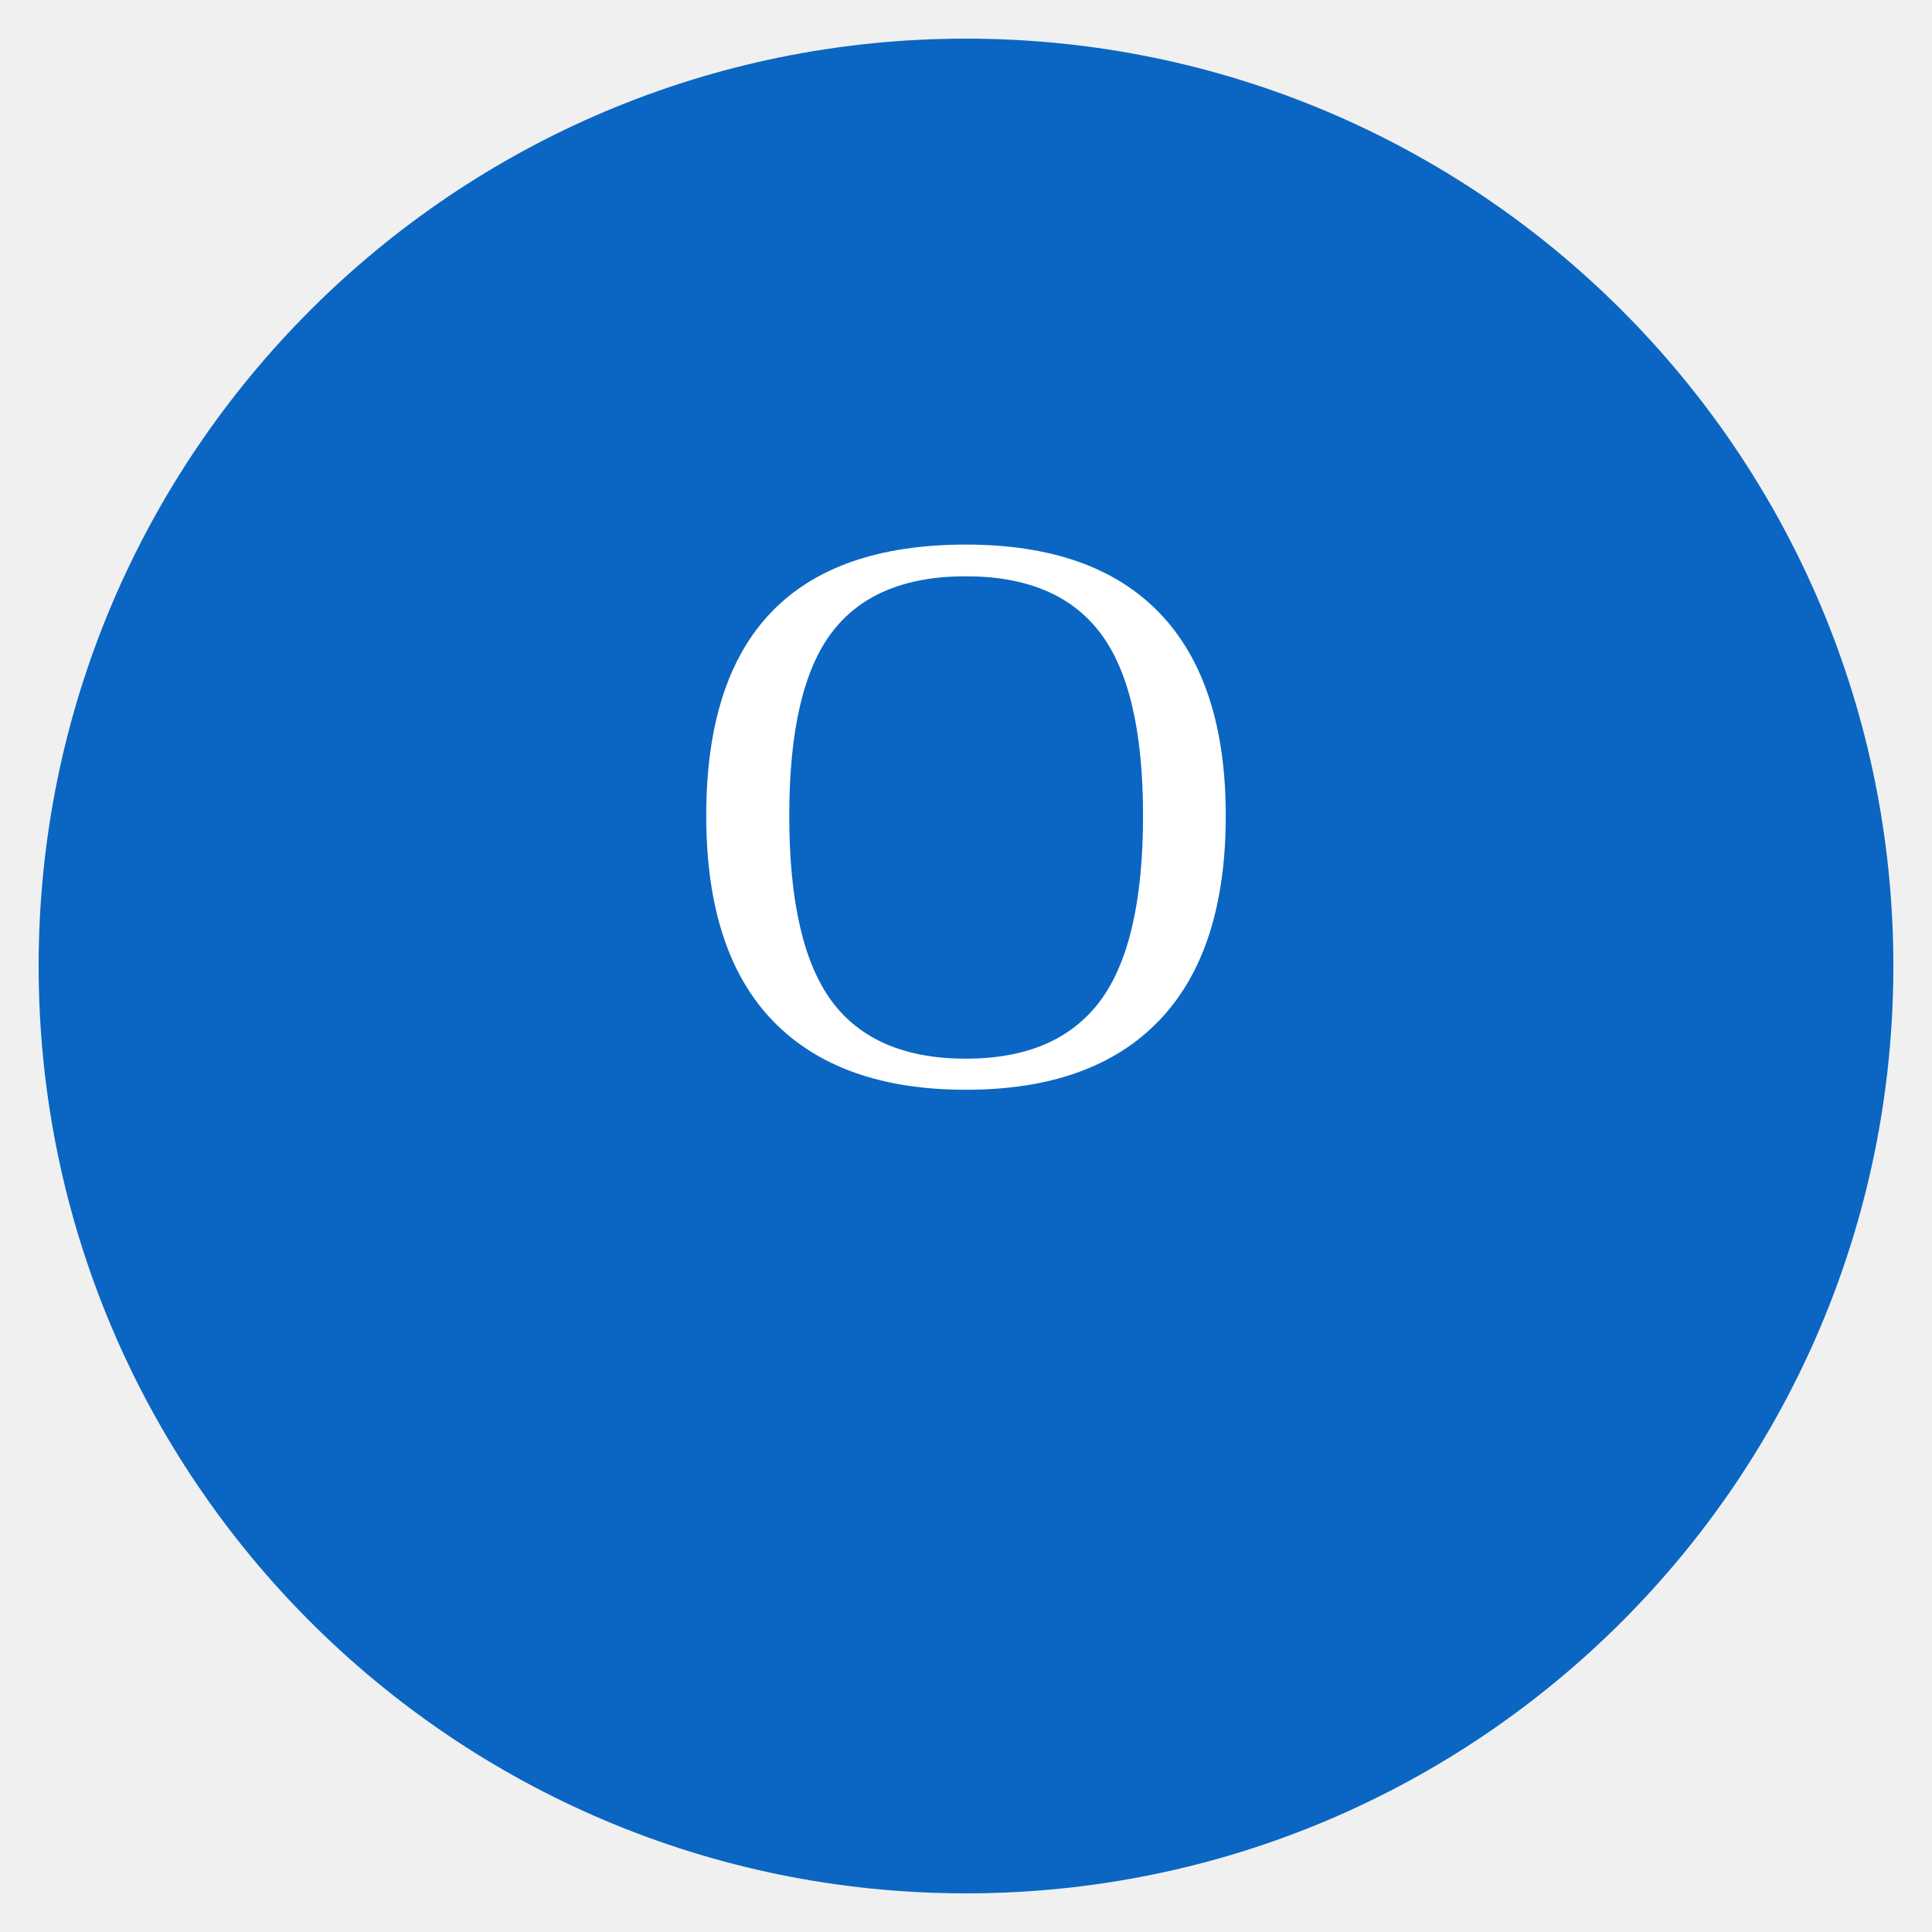
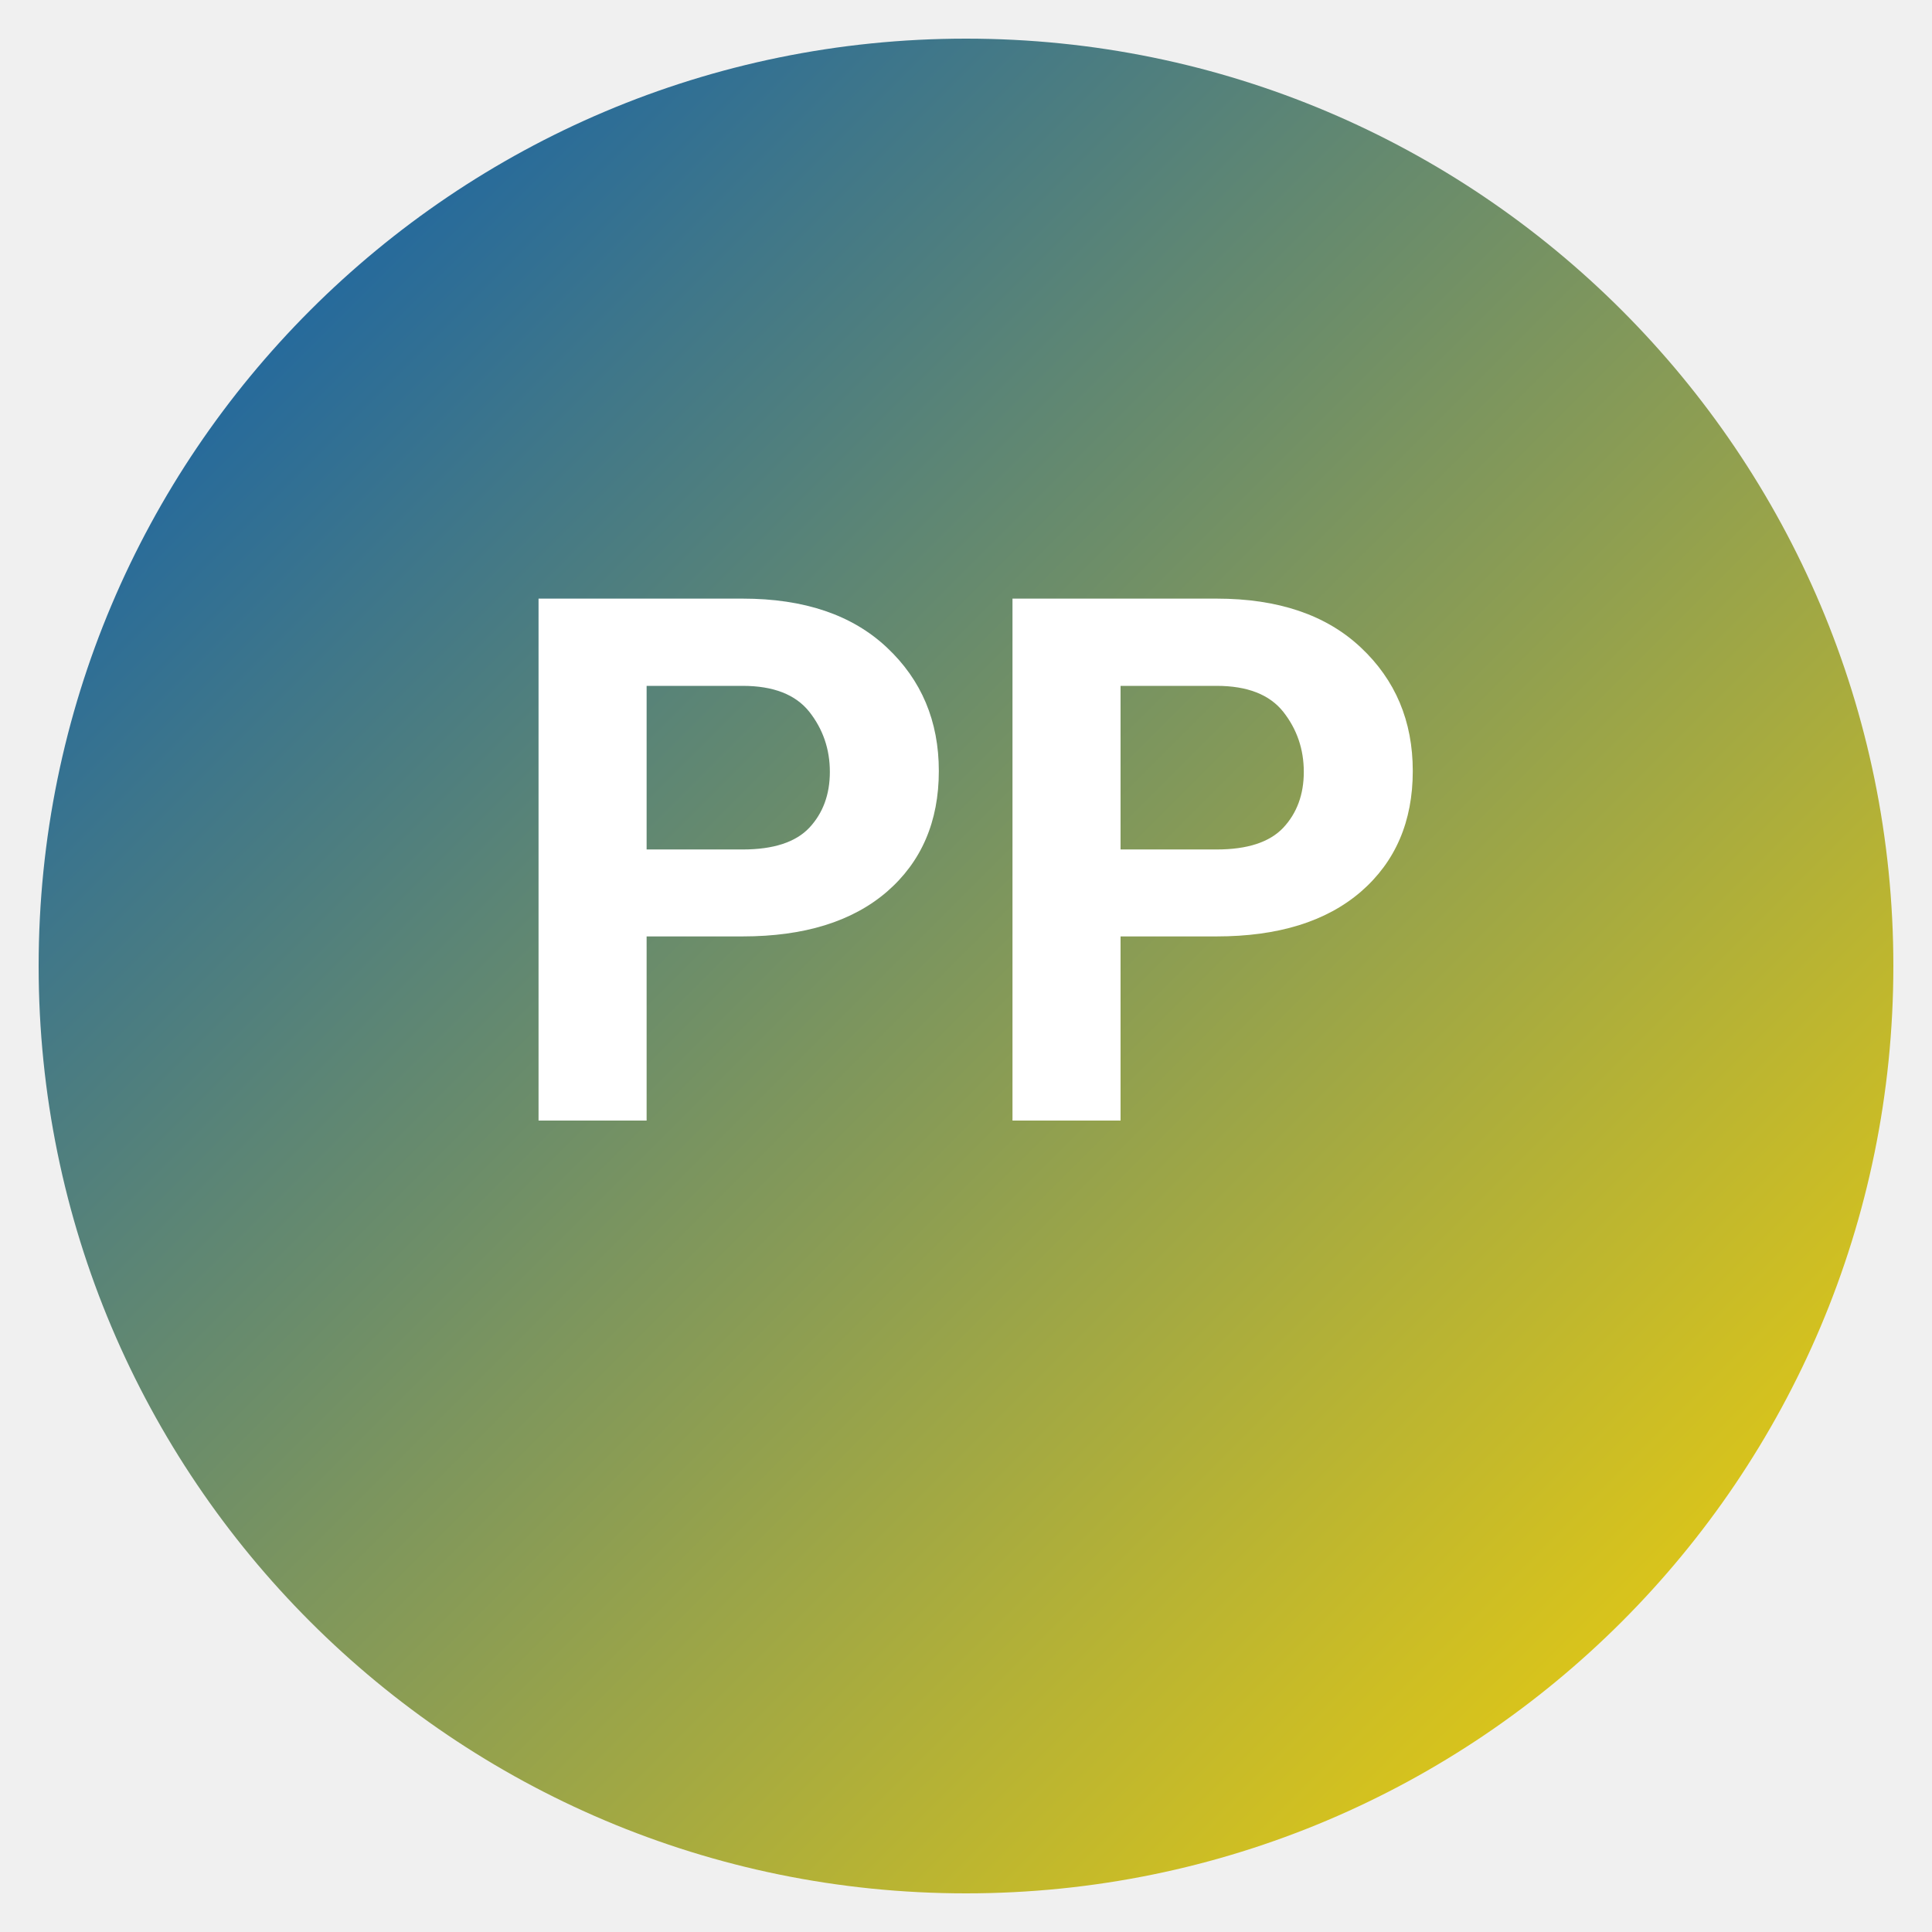
- <svg xmlns="http://www.w3.org/2000/svg" viewBox="0 0 100 100">
-   <circle cx="50" cy="50" r="48" fill="#0a66c2" />
-   <text x="50%" y="56%" font-size="42" text-anchor="middle" fill="#fff">O</text>
+ <svg xmlns="http://www.w3.org/2000/svg" viewBox="0 0 100 100" role="img" aria-label="Logo Pontes para a Paz">
+   <defs>
+     <linearGradient id="g" x1="0" y1="0" x2="1" y2="1">
+       <stop offset="0" stop-color="#0057B7" />
+       <stop offset="1" stop-color="#FFD700" />
+     </linearGradient>
+   </defs>
+   <circle cx="50" cy="50" r="48" fill="url(#g)" />
+   <text x="50" y="58" font-size="38" font-weight="700" text-anchor="middle" fill="#fff" font-family="system-ui, -apple-system, Segoe UI, Roboto">PP</text>
</svg>
